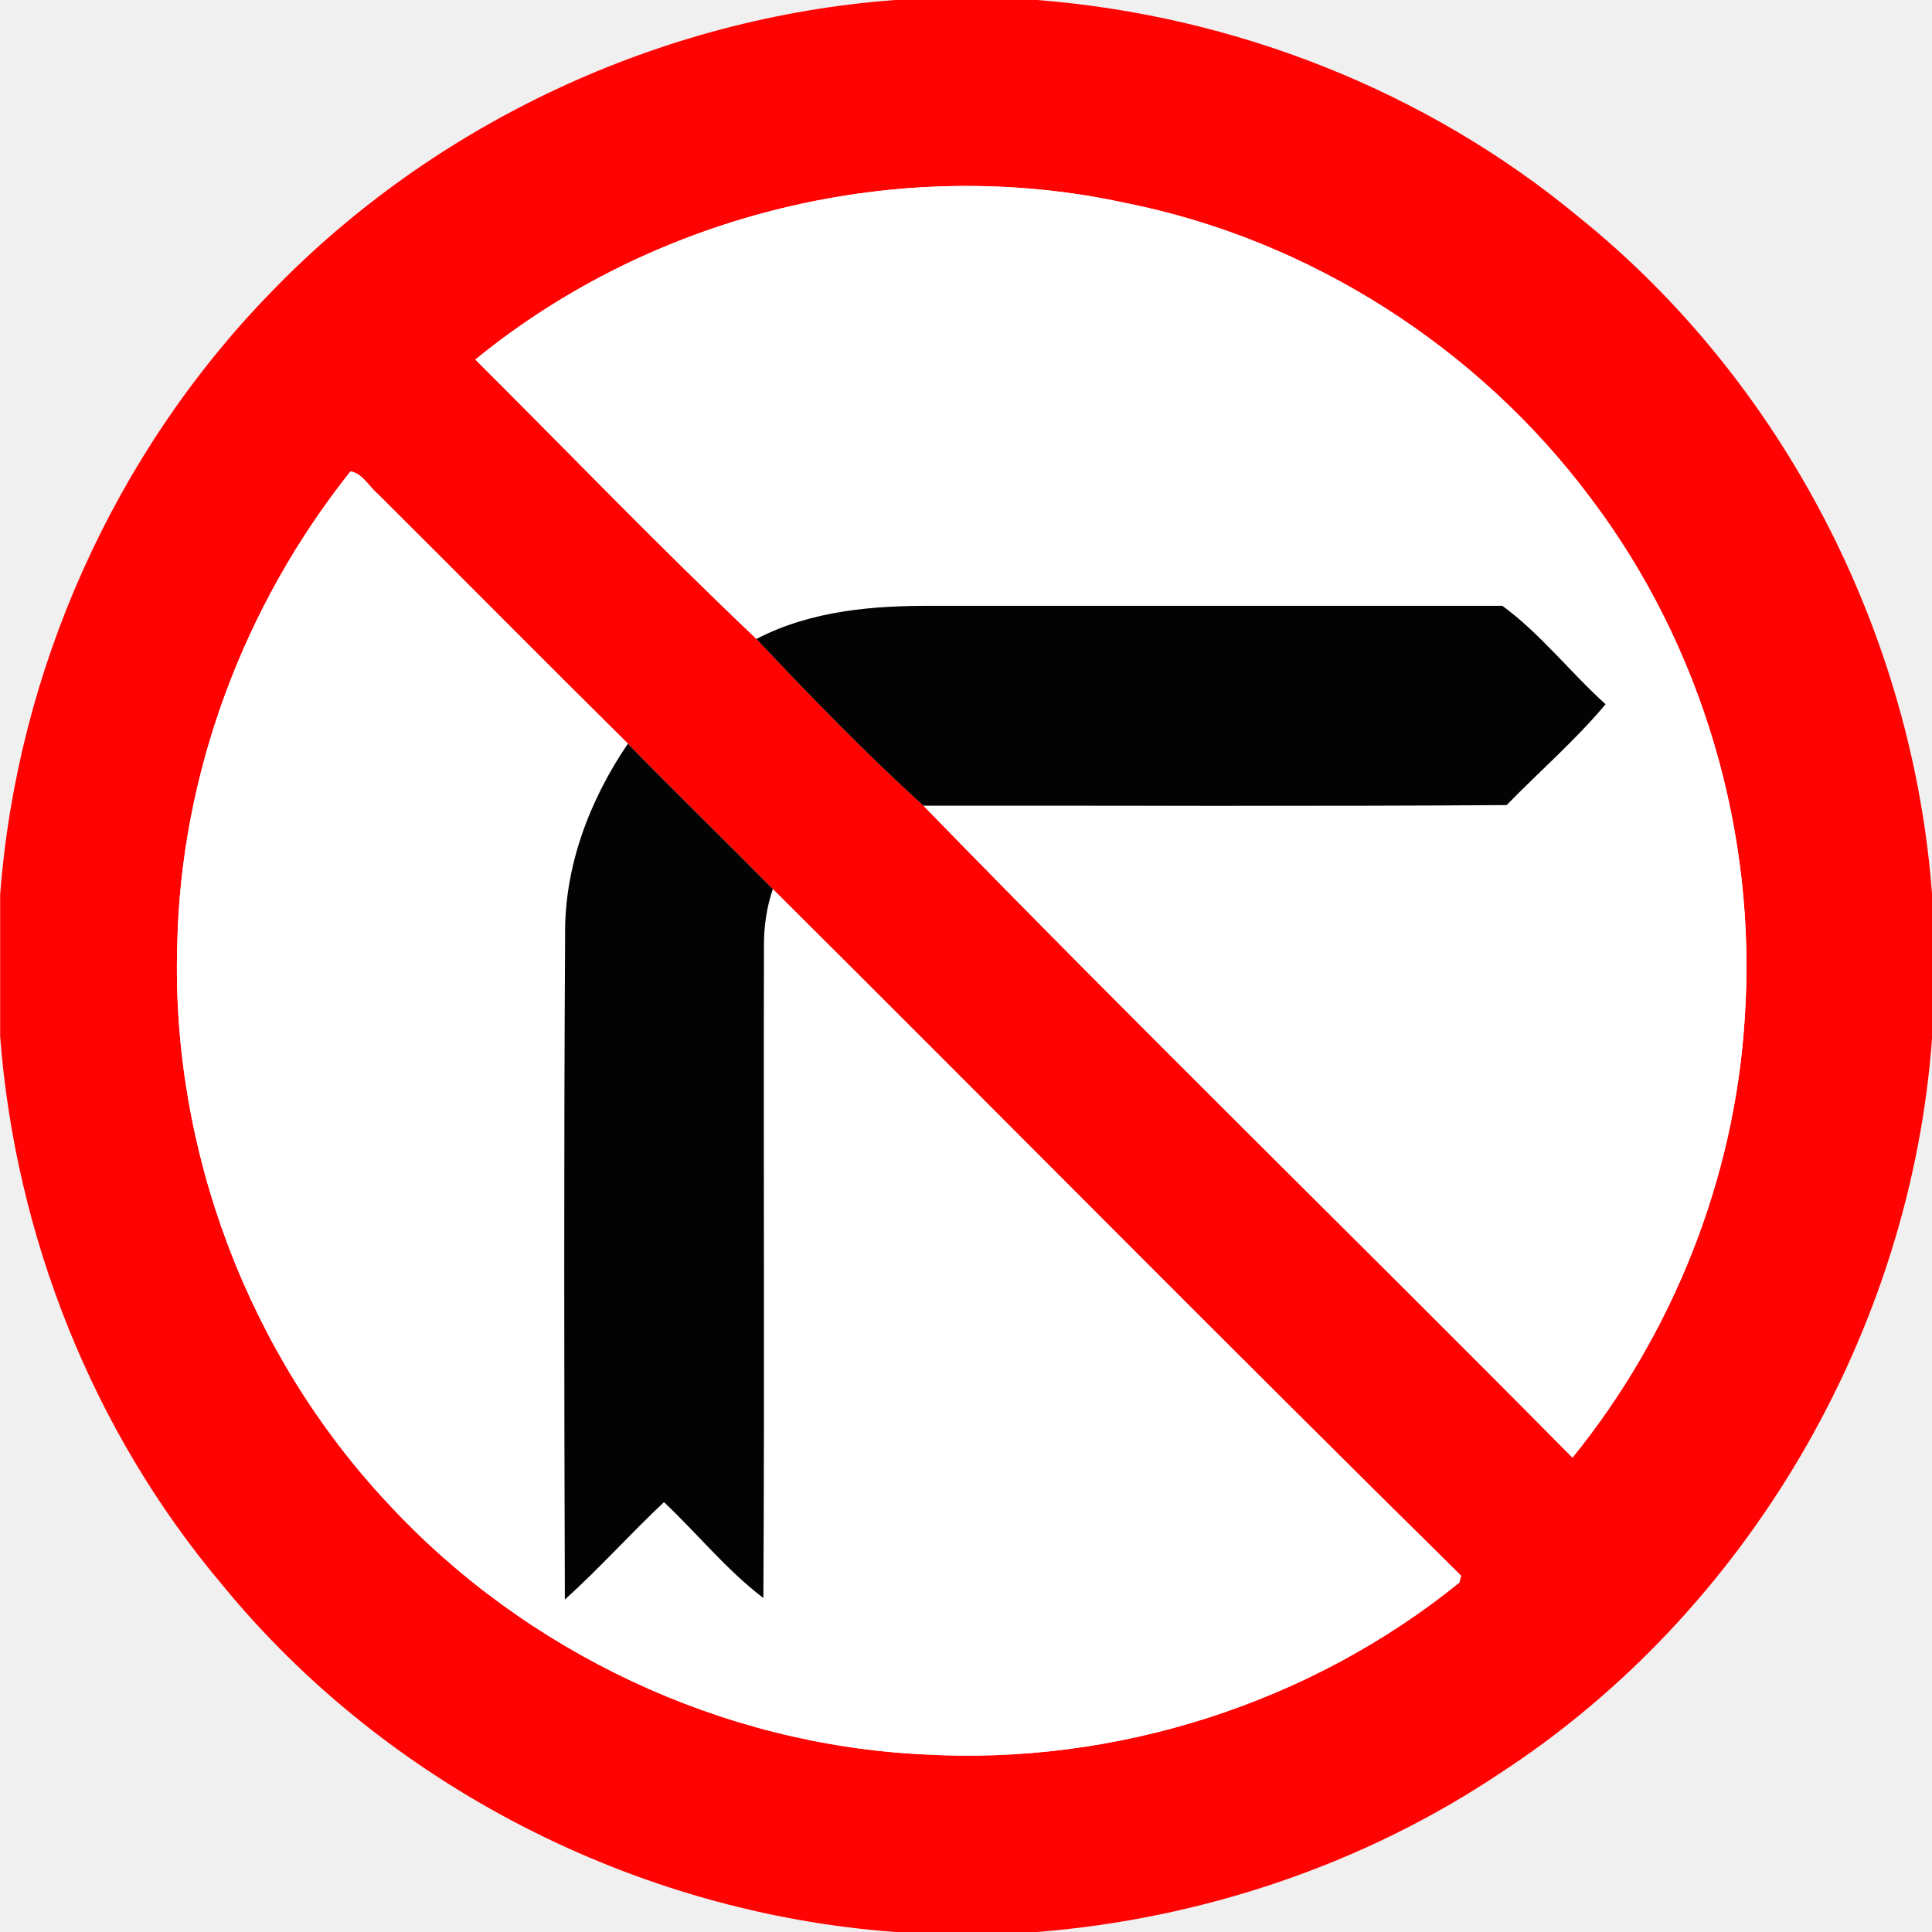
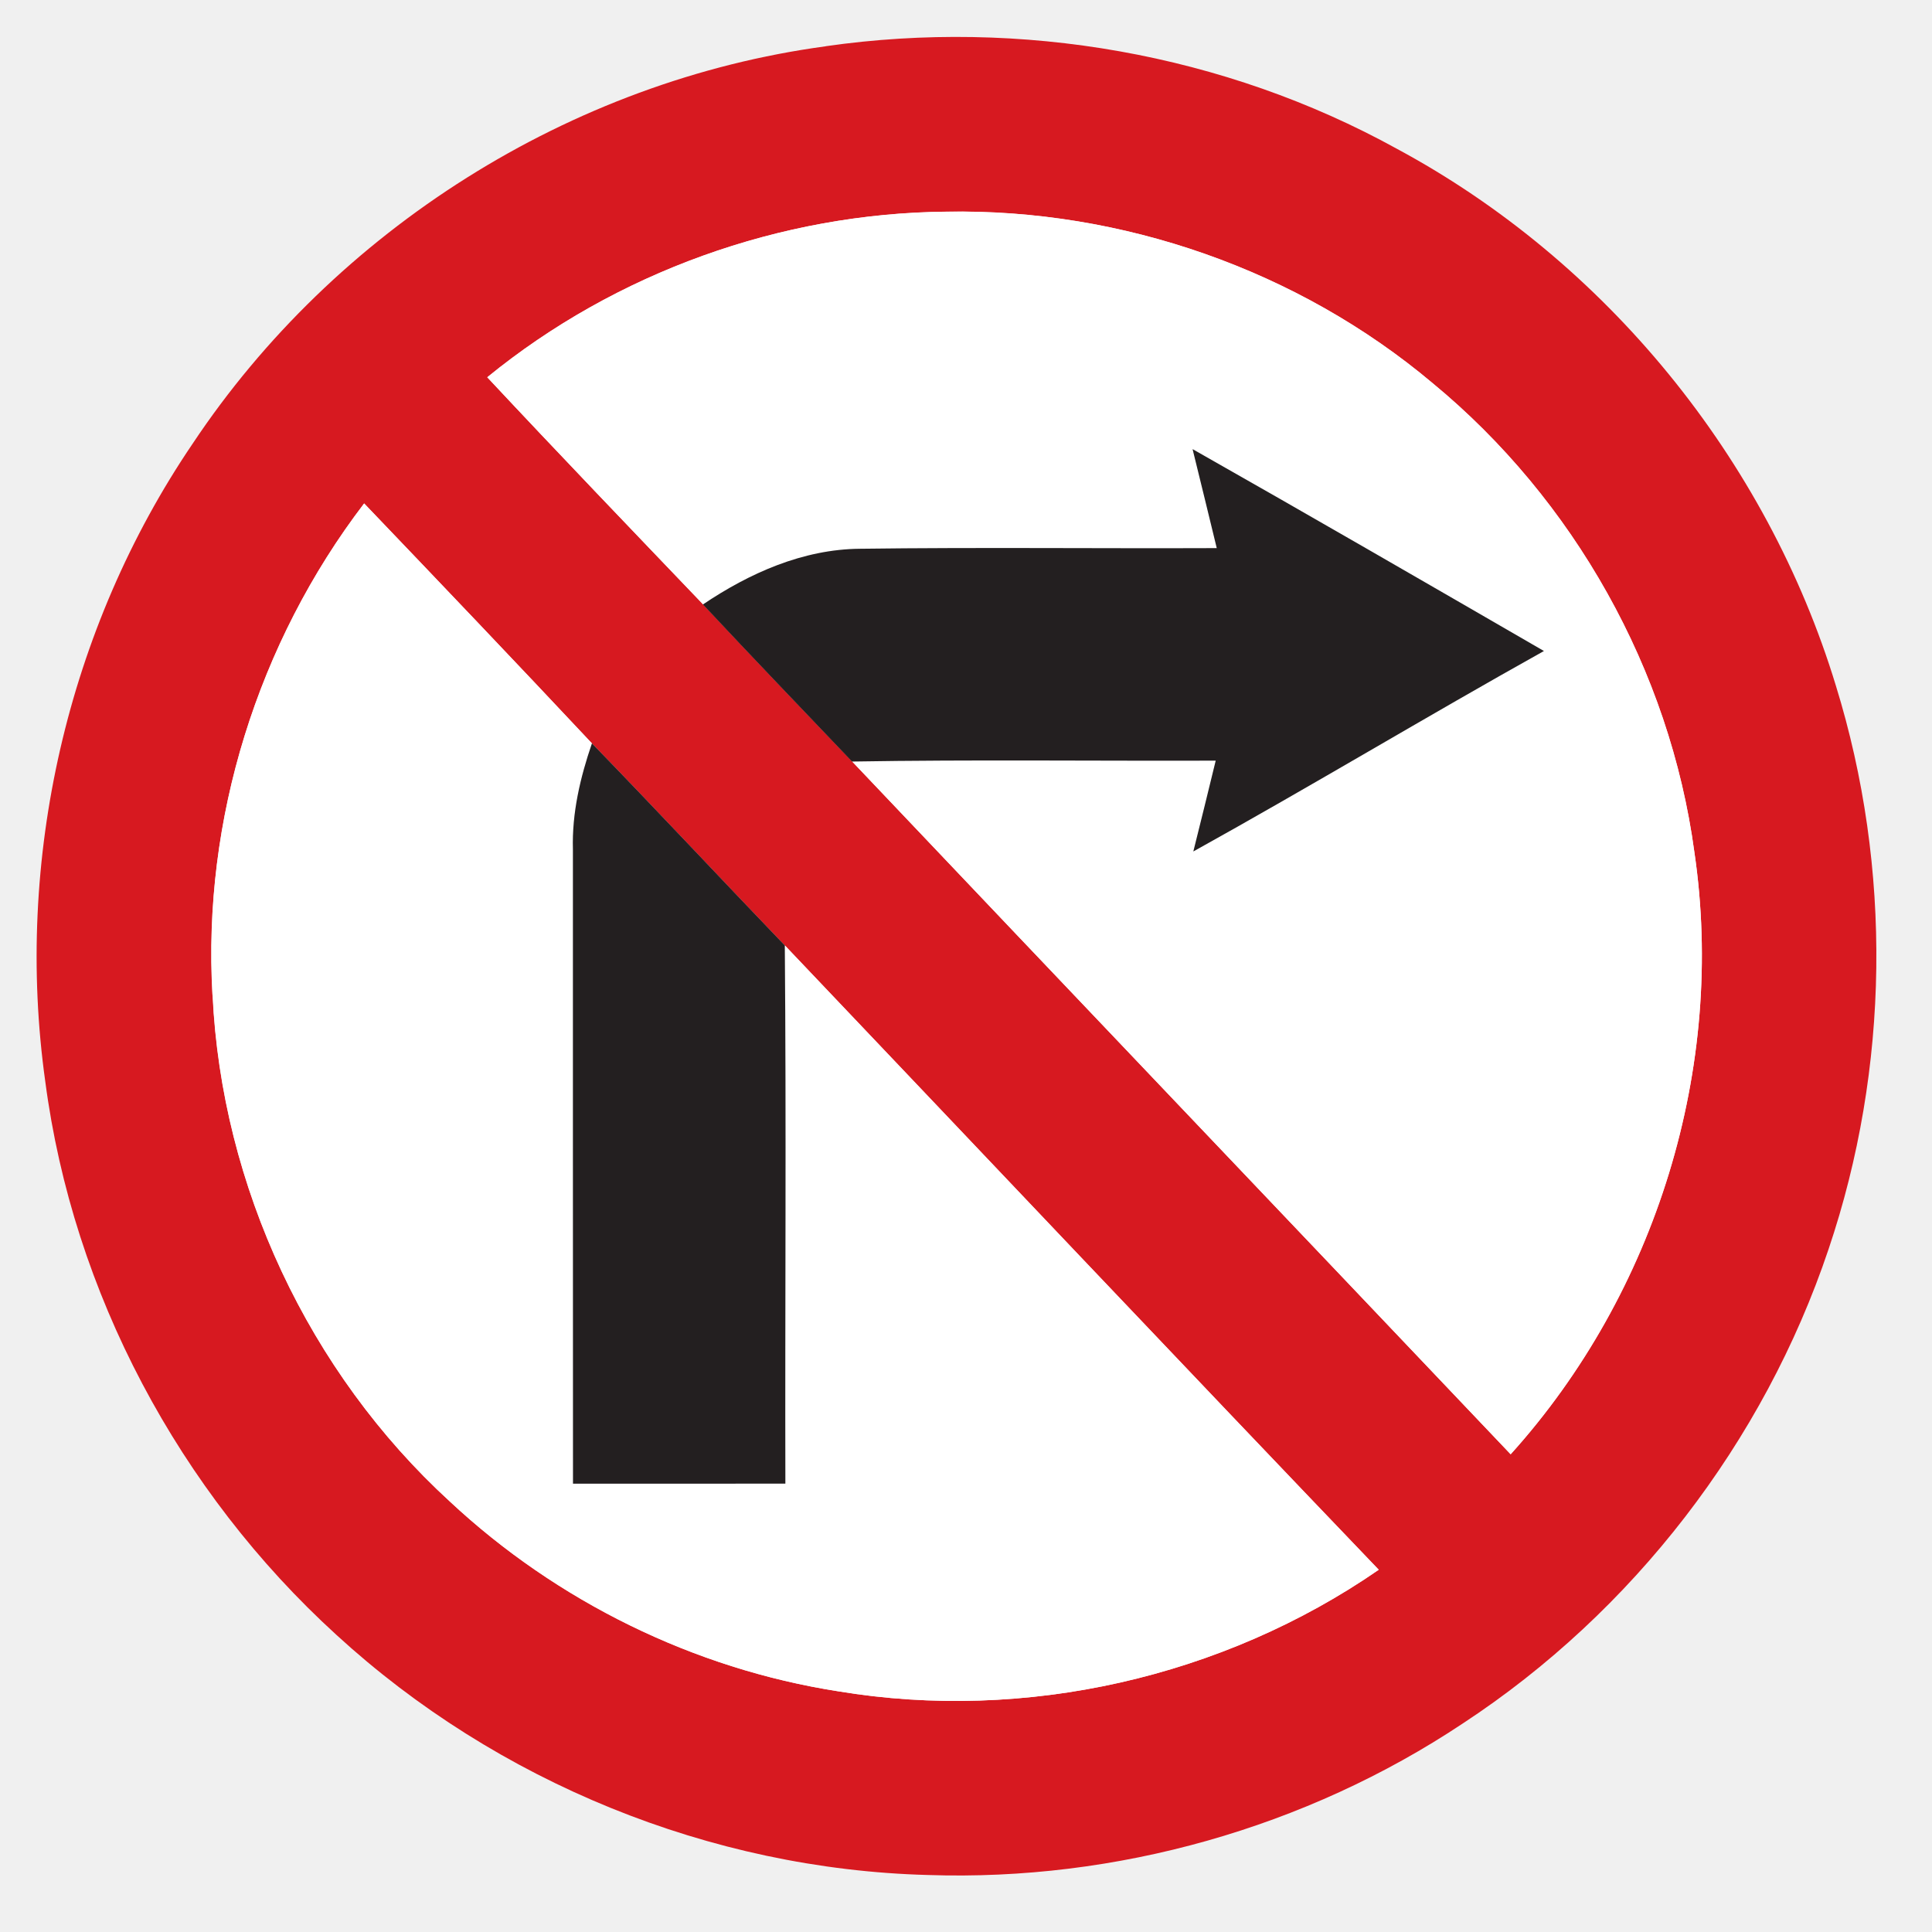
<svg xmlns="http://www.w3.org/2000/svg" version="1.1" width="24" height="24" viewBox="0 0 24 24">
-   <path fill="#ff0303" d="M11.12 0h1.765c2.443 0.192 4.835 1.126 6.728 2.697 2.54 2.044 4.148 5.176 4.388 8.418v1.774c-0.262 3.647-2.287 7.13-5.357 9.132-1.709 1.145-3.719 1.816-5.761 1.979h-1.761c-3.213-0.236-6.317-1.814-8.363-4.315-1.607-1.904-2.566-4.329-2.757-6.806v-1.767c0.211-2.781 1.415-5.48 3.365-7.482 2.030-2.104 4.846-3.415 7.754-3.63M5.905 4.467c1.161 1.157 2.305 2.345 3.492 3.47 0.667 0.71 1.353 1.415 2.074 2.071 2.652 2.727 5.384 5.391 8.063 8.099 1.251-1.544 2.019-3.477 2.14-5.464 0.155-2.29-0.531-4.628-1.917-6.459-1.397-1.869-3.49-3.21-5.782-3.664-2.802-0.61-5.853 0.134-8.070 1.947M4.355 5.855c-1.327 1.664-2.112 3.758-2.153 5.889-0.077 2.534 0.882 5.080 2.615 6.93 1.707 1.848 4.149 3.003 6.665 3.12 2.378 0.137 4.795-0.635 6.647-2.135l0.021-0.085c-2.867-2.827-5.697-5.691-8.55-8.53-0.596-0.605-1.207-1.197-1.8-1.805-1.040-1.030-2.070-2.070-3.107-3.103-0.111-0.093-0.187-0.252-0.338-0.28z" />
-   <path fill="#fff" d="M5.905 4.467c2.217-1.813 5.268-2.558 8.070-1.947 2.292 0.454 4.385 1.795 5.782 3.664 1.387 1.831 2.073 4.169 1.917 6.459-0.121 1.987-0.89 3.92-2.14 5.464-2.679-2.708-5.412-5.371-8.063-8.099 2.416-0.001 4.831 0.010 7.246-0.007 0.407-0.419 0.86-0.811 1.229-1.253-0.437-0.394-0.813-0.879-1.282-1.222-2.349-0.001-4.7 0.001-7.049 0-0.76-0.005-1.533 0.056-2.217 0.411-1.187-1.124-2.331-2.313-3.492-3.47z" />
-   <path fill="#fff" d="M4.355 5.855c0.151 0.029 0.227 0.188 0.338 0.28 1.037 1.033 2.067 2.073 3.107 3.103-0.476 0.7-0.79 1.523-0.78 2.378-0.016 2.751-0.012 5.503-0.003 8.254 0.427-0.385 0.813-0.817 1.231-1.21 0.415 0.391 0.783 0.848 1.235 1.191 0.014-2.7 0-5.401 0.007-8.101-0.001-0.241 0.033-0.477 0.11-0.706 2.853 2.84 5.683 5.704 8.55 8.53l-0.021 0.085c-1.852 1.5-4.269 2.272-6.647 2.135-2.516-0.117-4.958-1.272-6.665-3.12-1.733-1.85-2.692-4.396-2.615-6.93 0.042-2.131 0.827-4.225 2.153-5.889z" />
-   <path fill="#030303" d="M9.397 7.937c0.685-0.355 1.457-0.416 2.217-0.411 2.349 0.001 4.7-0.001 7.049 0 0.47 0.343 0.845 0.828 1.282 1.222-0.369 0.442-0.822 0.835-1.229 1.253-2.414 0.017-4.83 0.005-7.246 0.007-0.721-0.656-1.407-1.362-2.074-2.071z" />
-   <path fill="#030303" d="M7.8 9.239c0.593 0.608 1.204 1.2 1.8 1.805-0.077 0.228-0.111 0.464-0.11 0.706-0.007 2.7 0.008 5.401-0.007 8.101-0.453-0.343-0.82-0.8-1.235-1.191-0.419 0.394-0.805 0.826-1.231 1.21-0.009-2.751-0.013-5.503 0.003-8.254-0.010-0.854 0.304-1.677 0.78-2.378z" />
+   <path fill="#d71920" d="M10.258 0.574c2.419-0.347 4.952 0.092 7.094 1.274 2.596 1.396 4.596 3.851 5.454 6.67 0.701 2.266 0.668 4.752-0.091 7-0.804 2.395-2.43 4.505-4.543 5.891-1.948 1.297-4.306 1.961-6.643 1.883-2.704-0.071-5.358-1.157-7.349-2.982-1.955-1.781-3.274-4.253-3.618-6.878-0.384-2.746 0.272-5.623 1.83-7.919 1.769-2.659 4.698-4.511 7.866-4.938M6.053 4.687c0.886 0.948 1.784 1.884 2.681 2.821 0.612 0.655 1.232 1.302 1.852 1.951 2.724 2.872 5.455 5.736 8.18 8.606 1.807-2.003 2.676-4.808 2.282-7.481-0.305-2.258-1.496-4.378-3.253-5.826-1.669-1.404-3.858-2.167-6.037-2.129-2.060 0.019-4.109 0.754-5.705 2.057M2.64 12.36c0.112 2.375 1.194 4.686 2.947 6.292 1.328 1.24 3.029 2.078 4.825 2.358 2.323 0.386 4.778-0.172 6.714-1.51-2.468-2.578-4.919-5.17-7.378-7.756-0.802-0.834-1.59-1.68-2.395-2.509-0.937-1-1.883-1.991-2.83-2.981-1.322 1.73-2.010 3.93-1.884 6.106z" />
+   <path fill="#fff" d="M6.053 4.687c1.596-1.303 3.644-2.038 5.705-2.057 2.179-0.038 4.368 0.725 6.037 2.129 1.757 1.448 2.948 3.568 3.253 5.826 0.394 2.672-0.475 5.478-2.282 7.481-2.725-2.87-5.456-5.735-8.18-8.606 1.506-0.025 3.012-0.006 4.518-0.011-0.091 0.376-0.185 0.752-0.278 1.128 1.462-0.811 2.894-1.675 4.355-2.49-1.452-0.84-2.904-1.68-4.363-2.507 0.1 0.409 0.202 0.818 0.3 1.228-1.477 0.006-2.956-0.011-4.433 0.008-0.708 0.006-1.373 0.304-1.95 0.692-0.896-0.937-1.795-1.873-2.681-2.821z" />
+   <path fill="#fff" d="M2.64 12.36c-0.126-2.176 0.562-4.375 1.884-6.106 0.947 0.99 1.892 1.981 2.83 2.981-0.145 0.424-0.25 0.865-0.236 1.316 0.001 2.627-0.001 5.254 0.001 7.88 0.88-0.001 1.759 0.001 2.638-0.001-0.005-2.228 0.012-4.458-0.007-6.686 2.459 2.586 4.909 5.178 7.378 7.756-1.936 1.338-4.391 1.896-6.714 1.51-1.796-0.28-3.497-1.118-4.825-2.358-1.753-1.606-2.836-3.917-2.947-6.292z" />
+   <path fill="#231f20" d="M14.816 5.58c1.459 0.827 2.911 1.667 4.363 2.507-1.46 0.815-2.893 1.679-4.355 2.49 0.094-0.376 0.187-0.752 0.278-1.128-1.506 0.005-3.012-0.014-4.518 0.011-0.619-0.649-1.24-1.296-1.852-1.951 0.577-0.389 1.242-0.686 1.95-0.692 1.477-0.019 2.956-0.002 4.433-0.008-0.098-0.409-0.2-0.818-0.3-1.228z" />
+   <path fill="#231f20" d="M7.354 9.235c0.805 0.829 1.594 1.675 2.395 2.509 0.019 2.228 0.002 4.458 0.007 6.686-0.878 0.002-1.758 0-2.638 0.001-0.002-2.627 0-5.254-0.001-7.88-0.013-0.451 0.091-0.893 0.236-1.316z" />
</svg>
